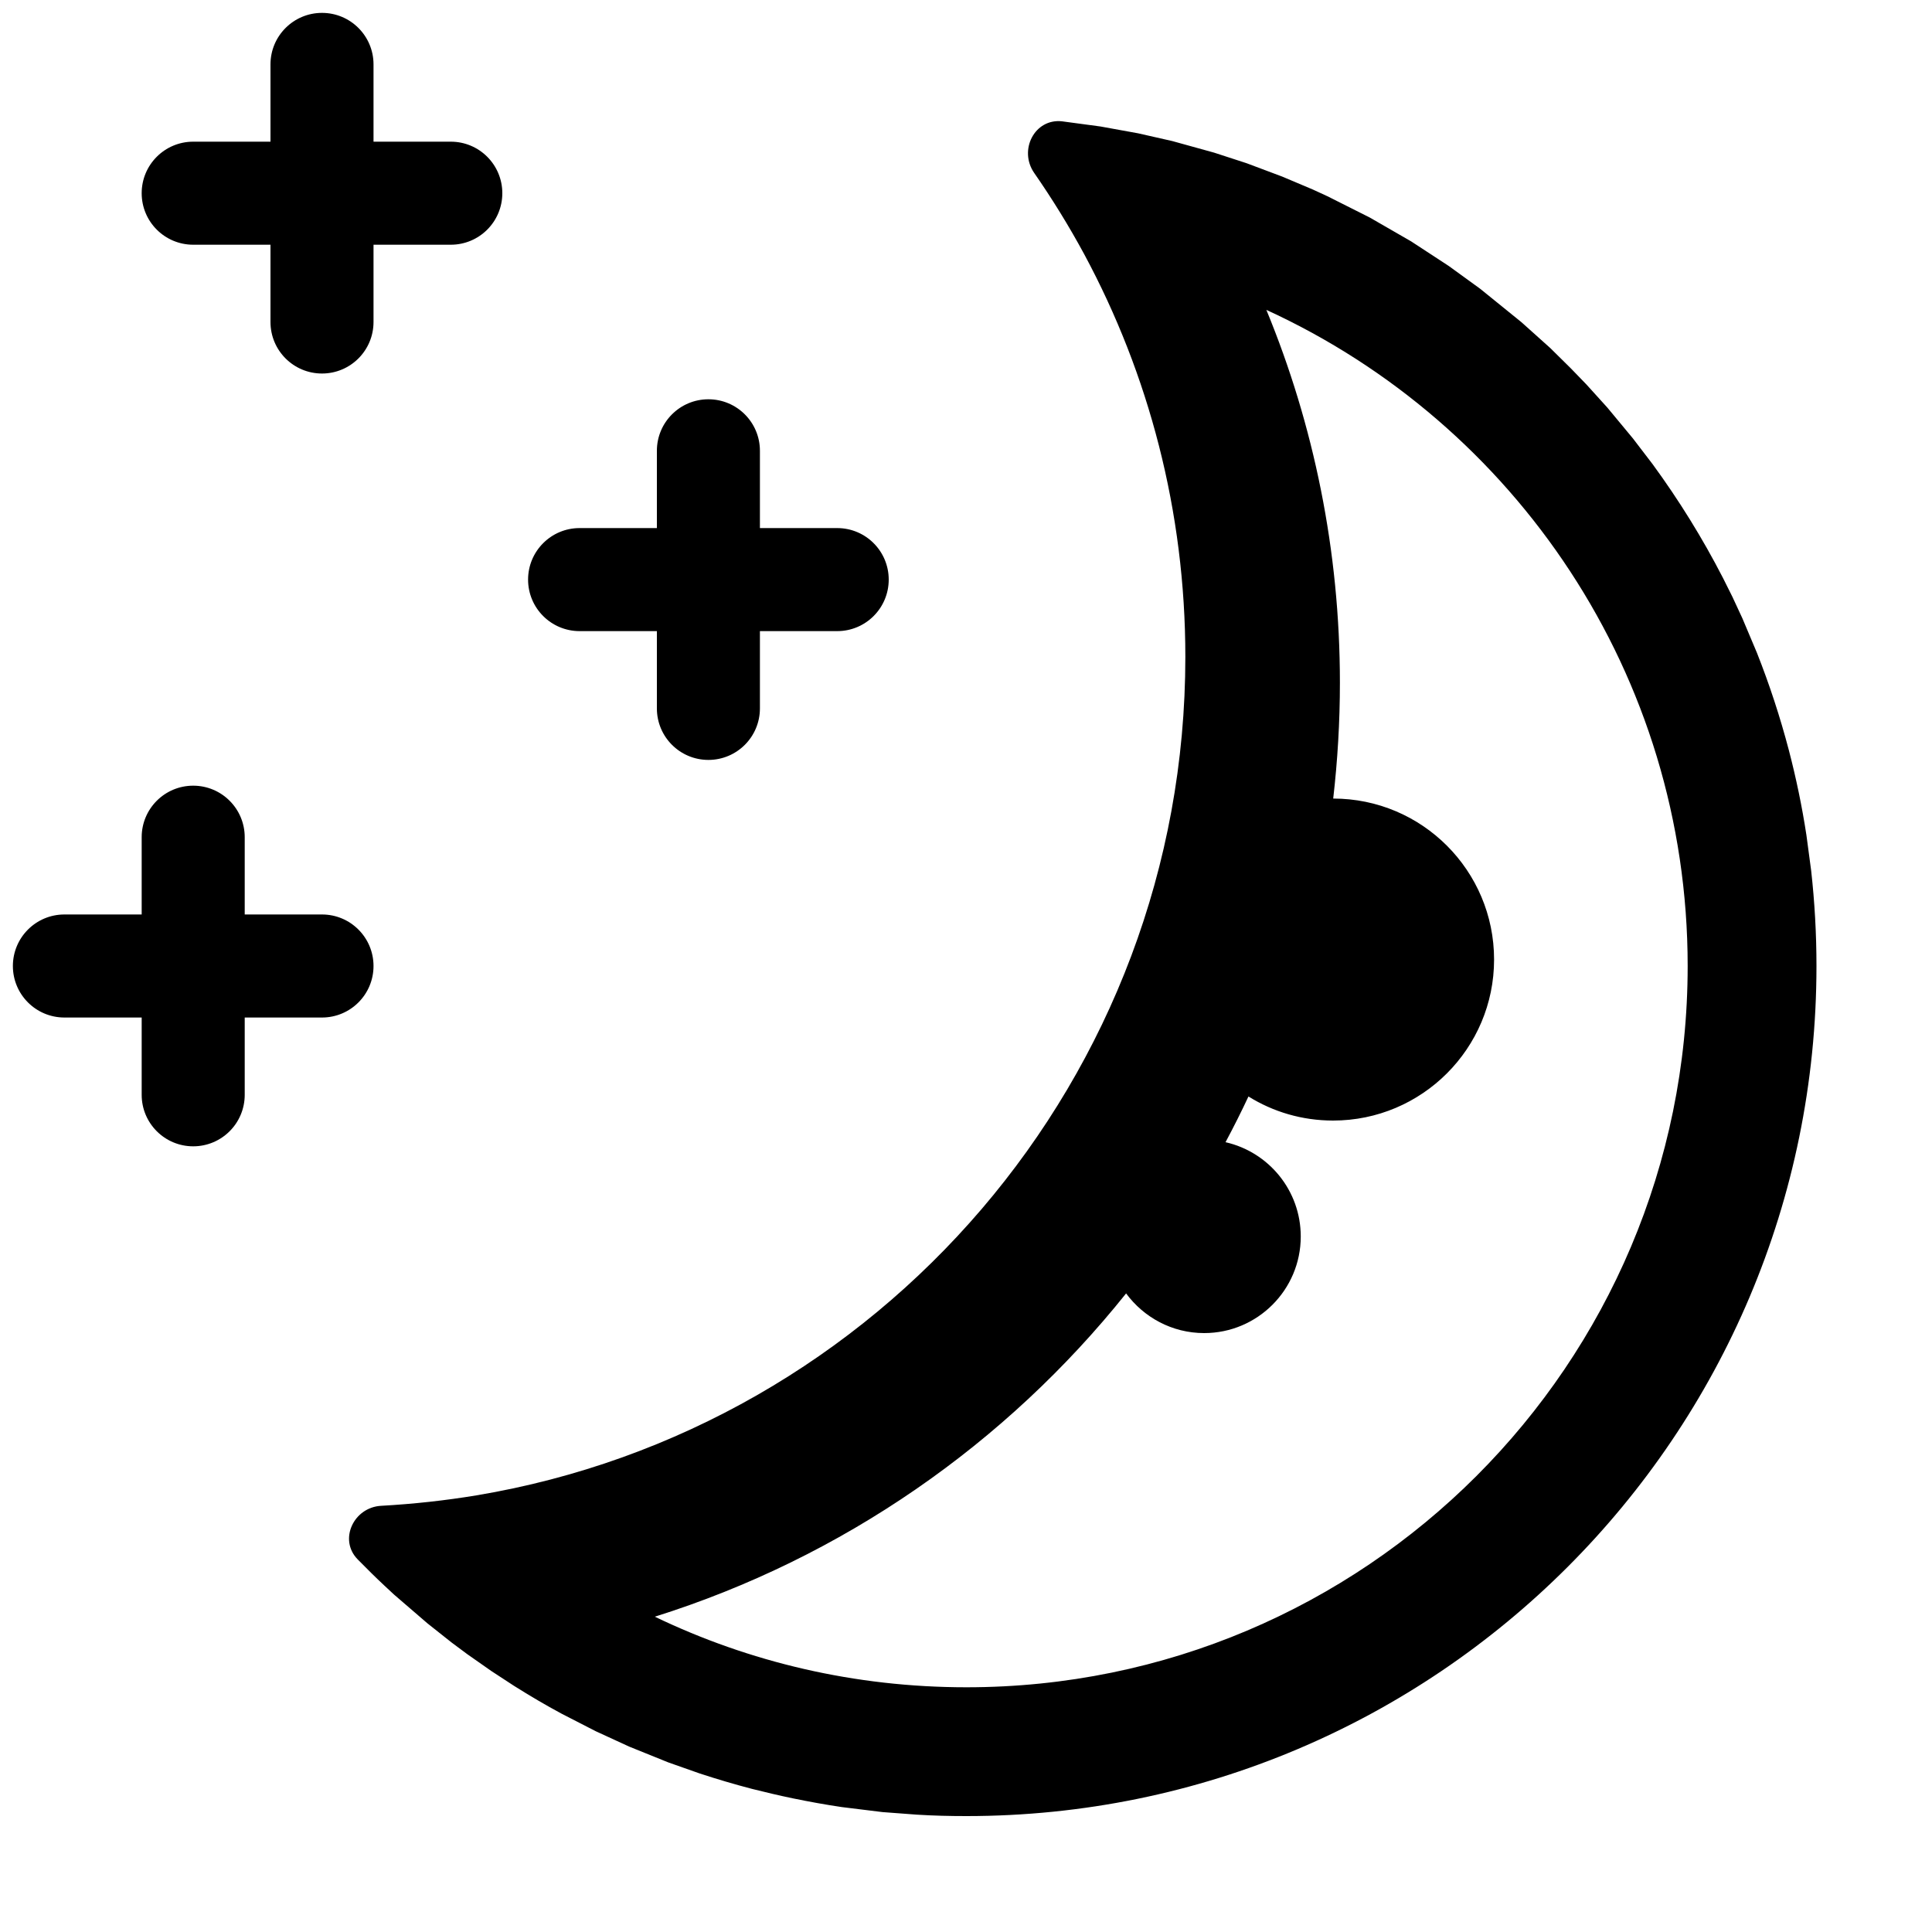
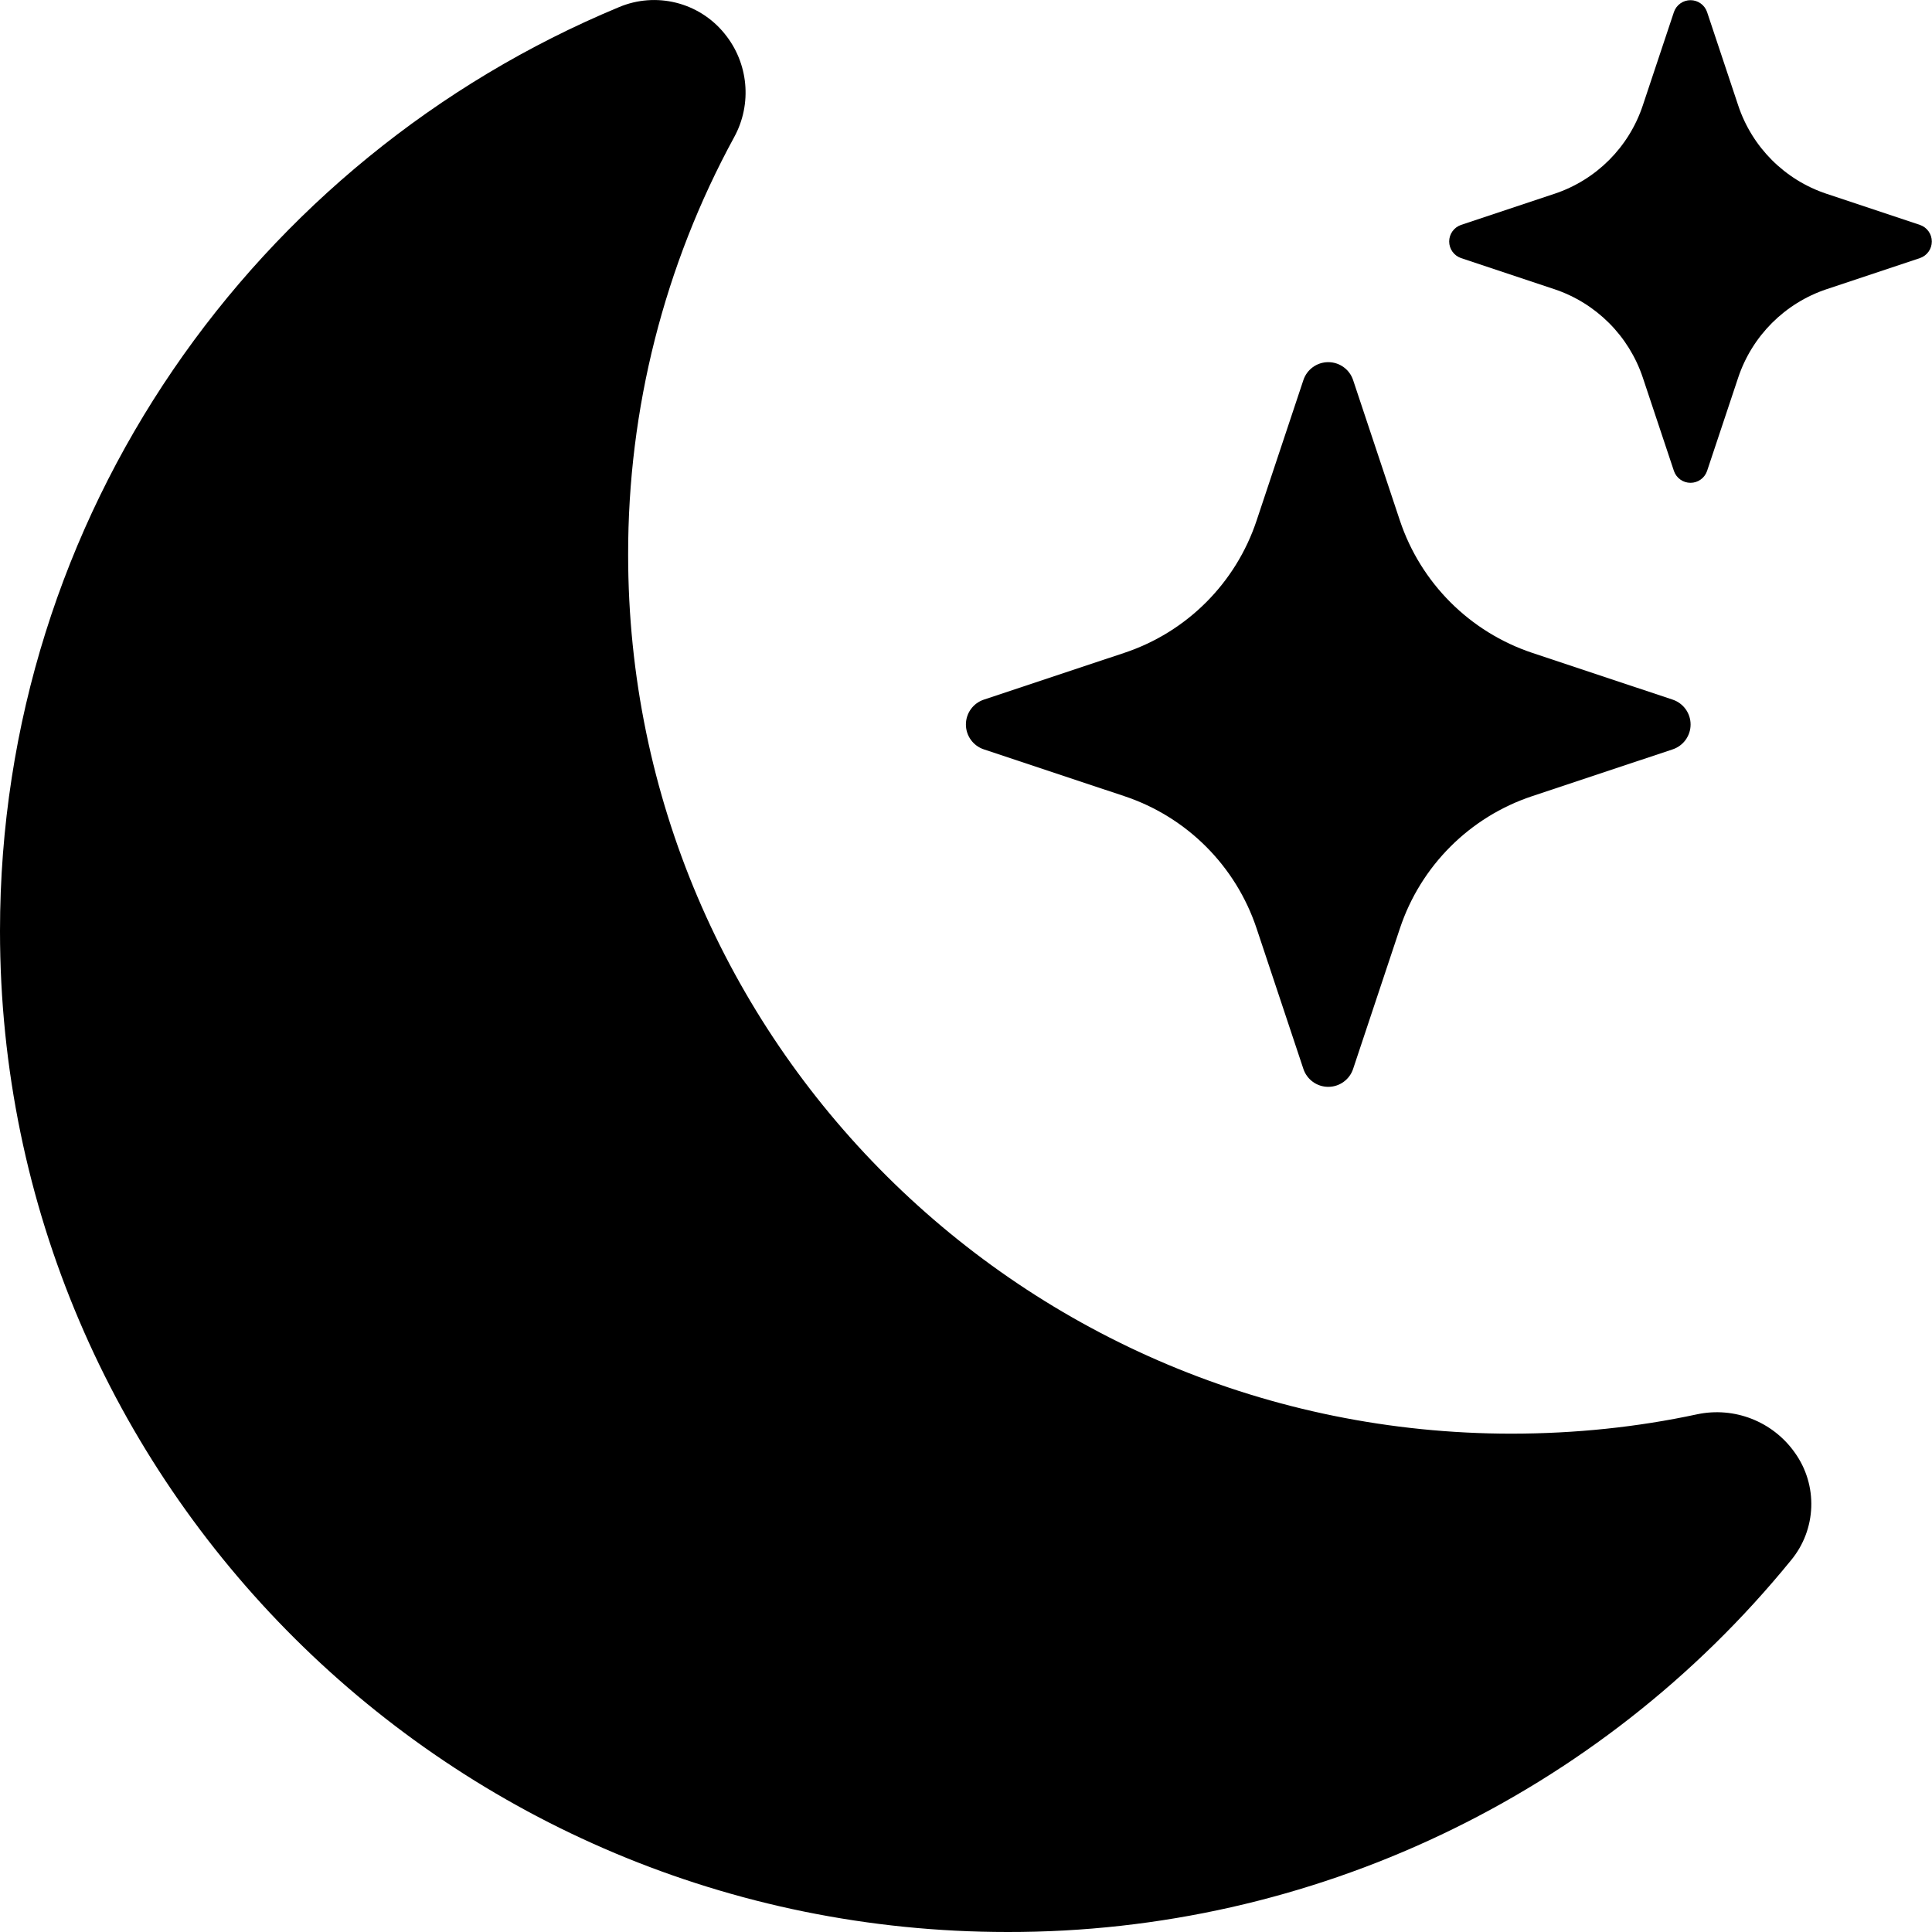
- <svg xmlns="http://www.w3.org/2000/svg" width="15" height="15" viewBox="0 0 15 15" fill="none">
-   <path d="M2.9 0.5C2.9 0.279 2.721 0.1 2.5 0.1C2.279 0.1 2.1 0.279 2.1 0.5V1.1H1.5C1.279 1.1 1.1 1.279 1.1 1.5C1.1 1.721 1.279 1.9 1.5 1.9H2.1V2.5C2.1 2.721 2.279 2.9 2.5 2.9C2.721 2.9 2.9 2.721 2.9 2.5V1.9H3.5C3.721 1.9 3.9 1.721 3.9 1.5C3.9 1.279 3.721 1.1 3.5 1.1H2.9V0.5ZM5.9 3.5C5.9 3.279 5.721 3.1 5.5 3.1C5.279 3.1 5.1 3.279 5.1 3.5V4.1H4.5C4.279 4.1 4.1 4.279 4.1 4.5C4.1 4.721 4.279 4.9 4.5 4.9H5.1V5.5C5.1 5.721 5.279 5.9 5.5 5.9C5.721 5.9 5.9 5.721 5.9 5.5V4.9H6.5C6.721 4.9 6.9 4.721 6.9 4.5C6.9 4.279 6.721 4.1 6.5 4.1H5.9V3.5ZM1.9 6.5C1.9 6.279 1.721 6.1 1.5 6.1C1.279 6.1 1.1 6.279 1.1 6.5V7.1H0.5C0.279 7.1 0.1 7.279 0.1 7.5C0.1 7.721 0.279 7.9 0.5 7.9H1.1V8.5C1.1 8.721 1.279 8.9 1.5 8.9C1.721 8.9 1.9 8.721 1.9 8.5V7.9H2.5C2.721 7.9 2.9 7.721 2.9 7.5C2.9 7.279 2.721 7.1 2.5 7.1H1.9V6.5ZM8.544 0.982L8.246 0.942C8.033 0.918 7.907 1.165 8.029 1.342C8.17 1.545 8.3 1.756 8.418 1.974C8.919 2.905 9.203 3.969 9.203 5.1C9.203 8.372 6.822 11.088 3.699 11.61C3.457 11.65 3.21 11.677 2.96 11.691C2.746 11.702 2.627 11.954 2.777 12.107C2.846 12.177 2.915 12.246 2.987 12.313L3.059 12.38L3.319 12.604L3.507 12.753L3.628 12.843L3.815 12.974L3.991 13.089C4.112 13.165 4.235 13.238 4.362 13.306L4.625 13.441L4.886 13.561L5.188 13.683L5.432 13.769C5.566 13.813 5.701 13.853 5.839 13.889C5.943 13.915 6.048 13.94 6.154 13.962C6.28 13.988 6.407 14.011 6.535 14.03L6.852 14.069L7.119 14.089C7.246 14.097 7.374 14.1 7.503 14.1C11.148 14.1 14.103 11.145 14.103 7.5C14.103 7.25 14.089 7.004 14.062 6.761L14.025 6.484C13.991 6.261 13.945 6.041 13.889 5.826C13.821 5.567 13.738 5.314 13.641 5.069L13.528 4.801L13.451 4.635L13.377 4.487C13.218 4.178 13.035 3.883 12.831 3.604L12.678 3.404L12.479 3.164L12.316 2.984L12.196 2.86L12.036 2.702L11.813 2.502L11.492 2.242L11.248 2.065L10.956 1.874L10.635 1.689L10.307 1.524L10.194 1.472L9.955 1.371L9.678 1.267L9.426 1.185L9.101 1.095L8.836 1.035L8.544 0.982ZM10.403 5.3C10.403 4.276 10.2 3.298 9.832 2.406C11.762 3.29 13.103 5.239 13.103 7.5C13.103 10.593 10.596 13.1 7.503 13.1C6.636 13.1 5.816 12.904 5.084 12.552C6.542 12.094 7.811 11.208 8.743 10.042C8.88 10.228 9.1 10.35 9.349 10.35C9.763 10.35 10.099 10.014 10.099 9.6C10.099 9.243 9.85 8.944 9.515 8.868C9.577 8.752 9.637 8.633 9.693 8.513C9.884 8.632 10.109 8.7 10.35 8.7C11.04 8.7 11.6 8.14 11.6 7.45C11.6 6.76 11.041 6.2 10.351 6.2C10.385 5.905 10.403 5.605 10.403 5.3Z" fill="currentColor" fill-rule="evenodd" clip-rule="evenodd" />
+ <svg xmlns="http://www.w3.org/2000/svg" width="48" height="48" viewBox="0 0 16 16">
+   <g fill="currentColor">
+     <path d="M6 .278a.77.77 0 0 1 .08.858a7.2 7.2 0 0 0-.878 3.46c0 4.021 3.278 7.277 7.318 7.277q.792-.001 1.533-.16a.79.79 0 0 1 .81.316a.73.73 0 0 1-.031.893A8.35 8.35 0 0 1 8.344 16C3.734 16 0 12.286 0 7.71C0 4.266 2.114 1.312 5.124.06A.75.75 0 0 1 6 .278" />
+     <path d="M10.794 3.148a.217.217 0 0 1 .412 0l.387 1.162c.173.518.579.924 1.097 1.097l1.162.387a.217.217 0 0 1 0 .412l-1.162.387a1.73 1.73 0 0 0-1.097 1.097l-.387 1.162a.217.217 0 0 1-.412 0l-.387-1.162A1.73 1.73 0 0 0 9.31 6.593l-1.162-.387a.217.217 0 0 1 0-.412l1.162-.387a1.73 1.73 0 0 0 1.097-1.097zM13.863.099a.145.145 0 0 1 .274 0l.258.774c.115.346.386.617.732.732l.774.258a.145.145 0 0 1 0 .274l-.774.258a1.16 1.16 0 0 0-.732.732l-.258.774a.145.145 0 0 1-.274 0l-.258-.774a1.16 1.16 0 0 0-.732-.732l-.774-.258a.145.145 0 0 1 0-.274l.774-.258c.346-.115.617-.386.732-.732z" />
+   </g>
</svg>
